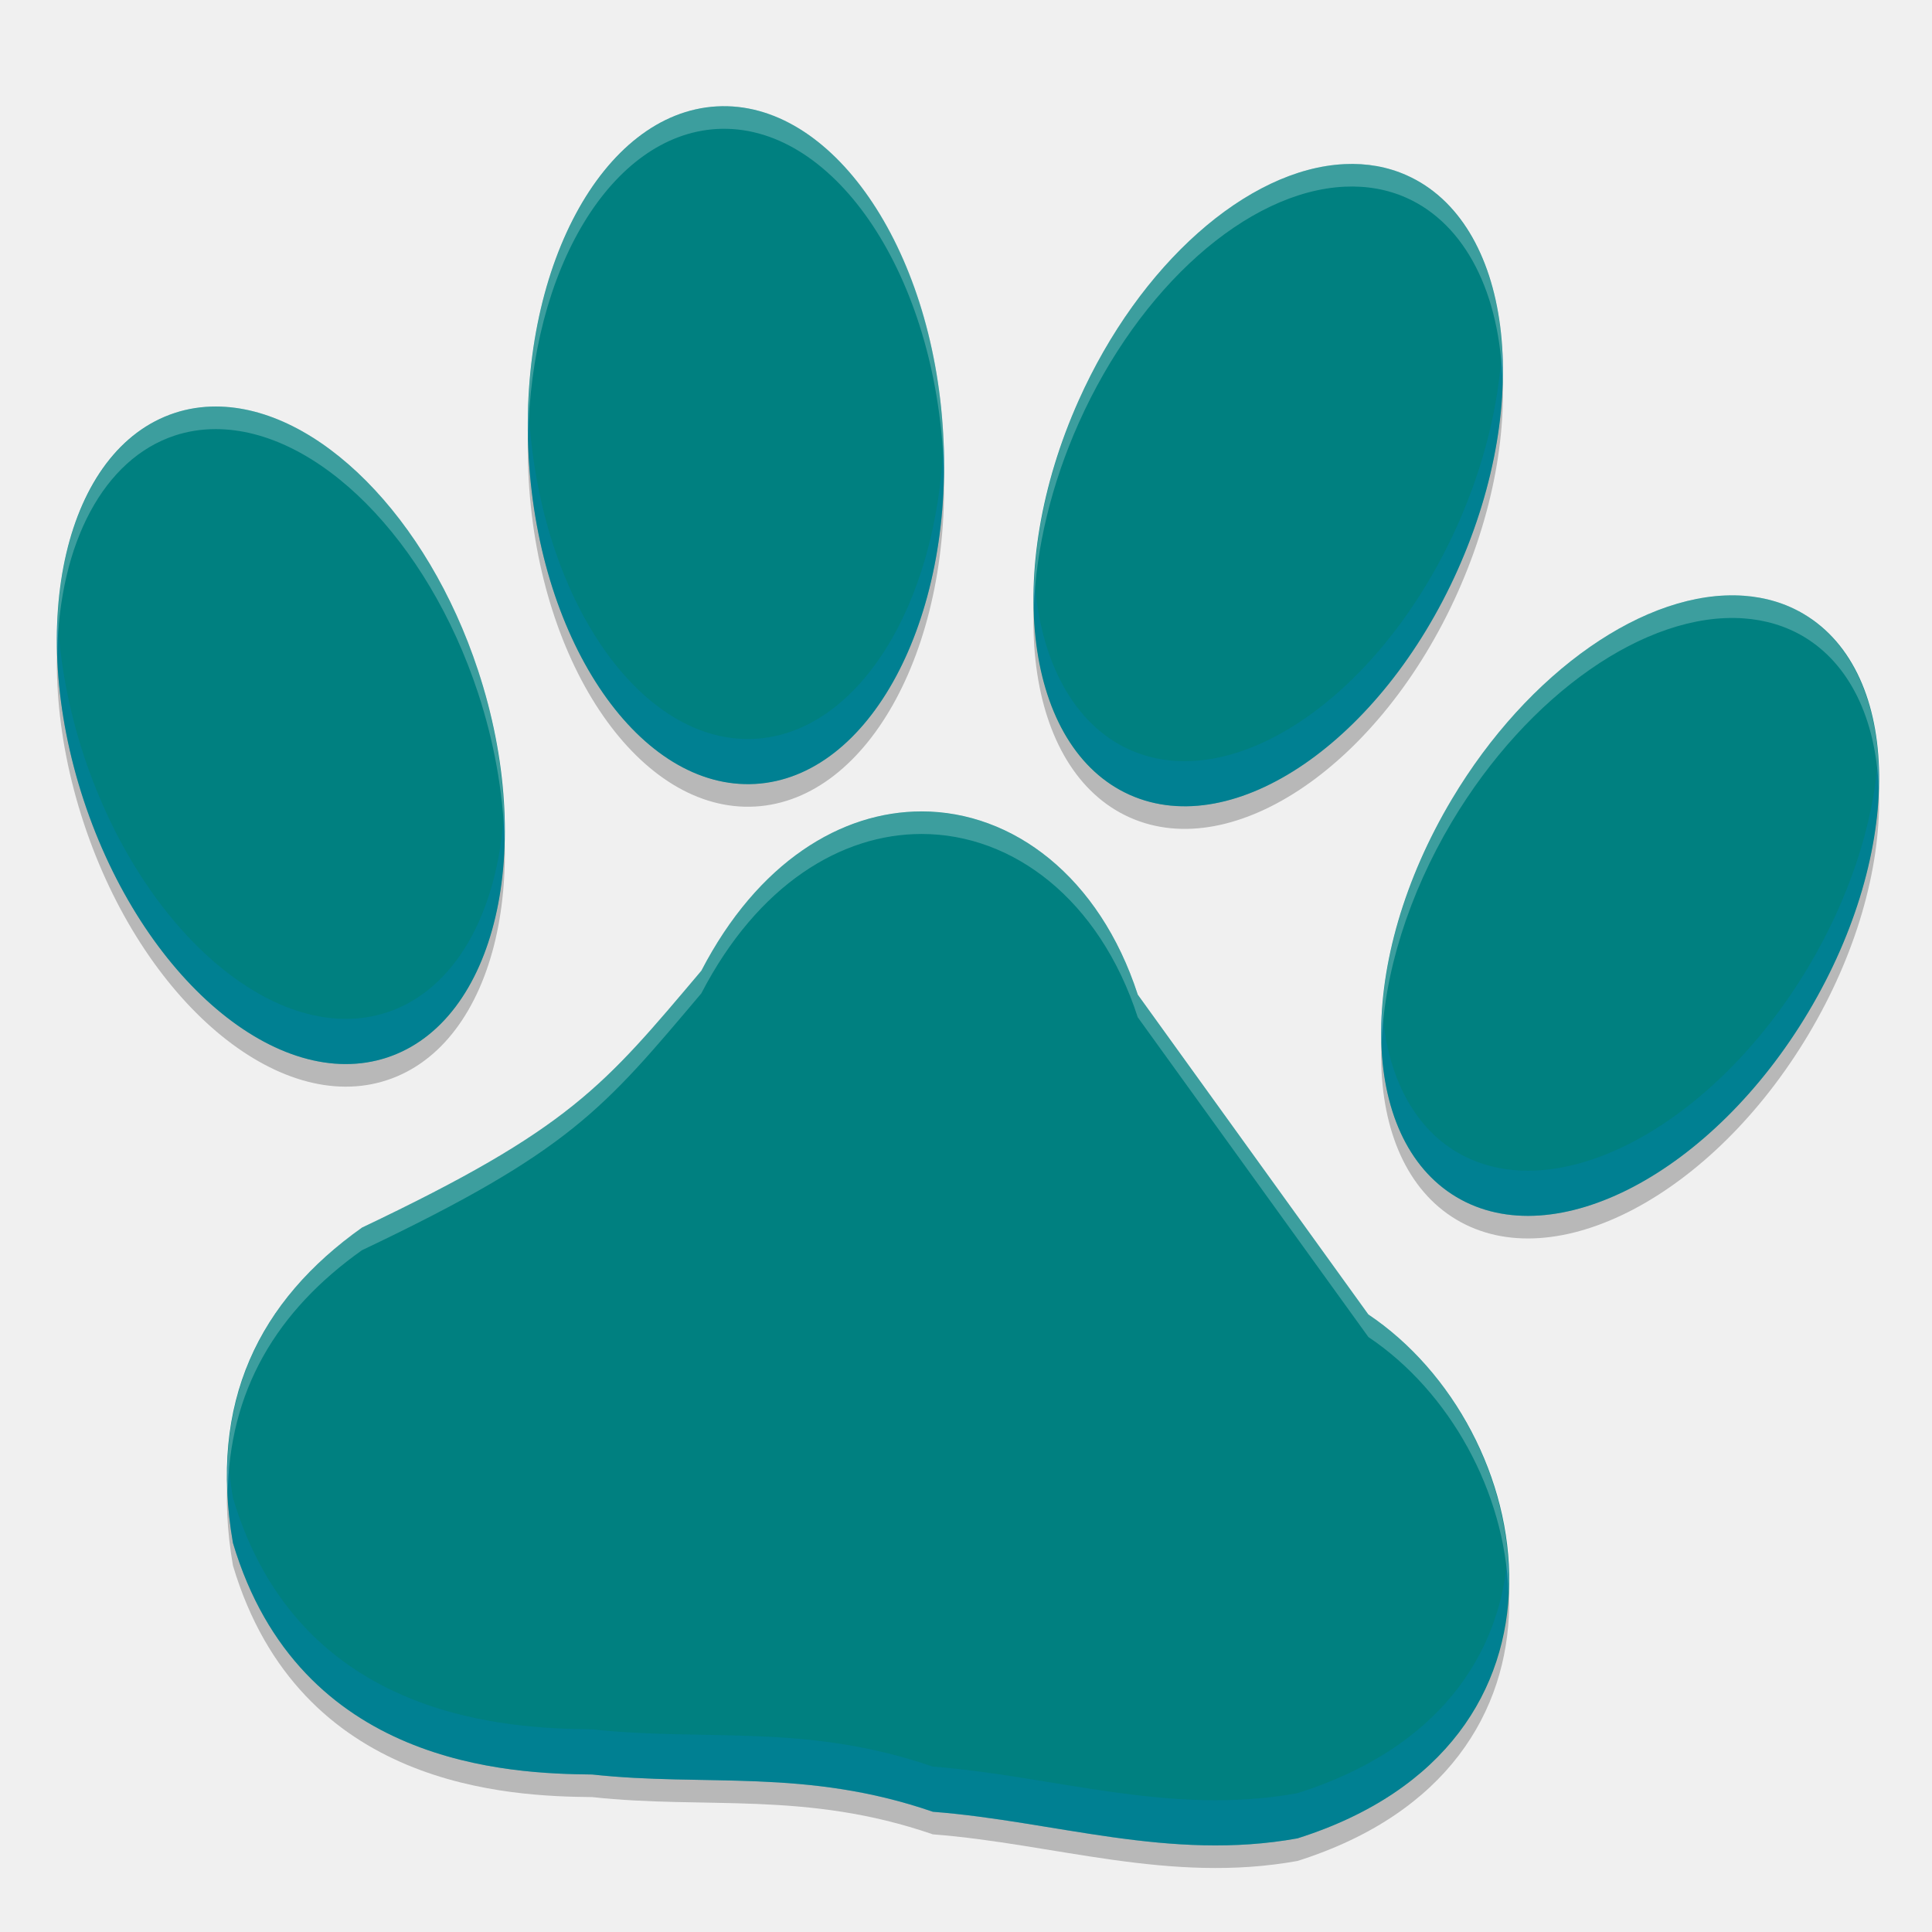
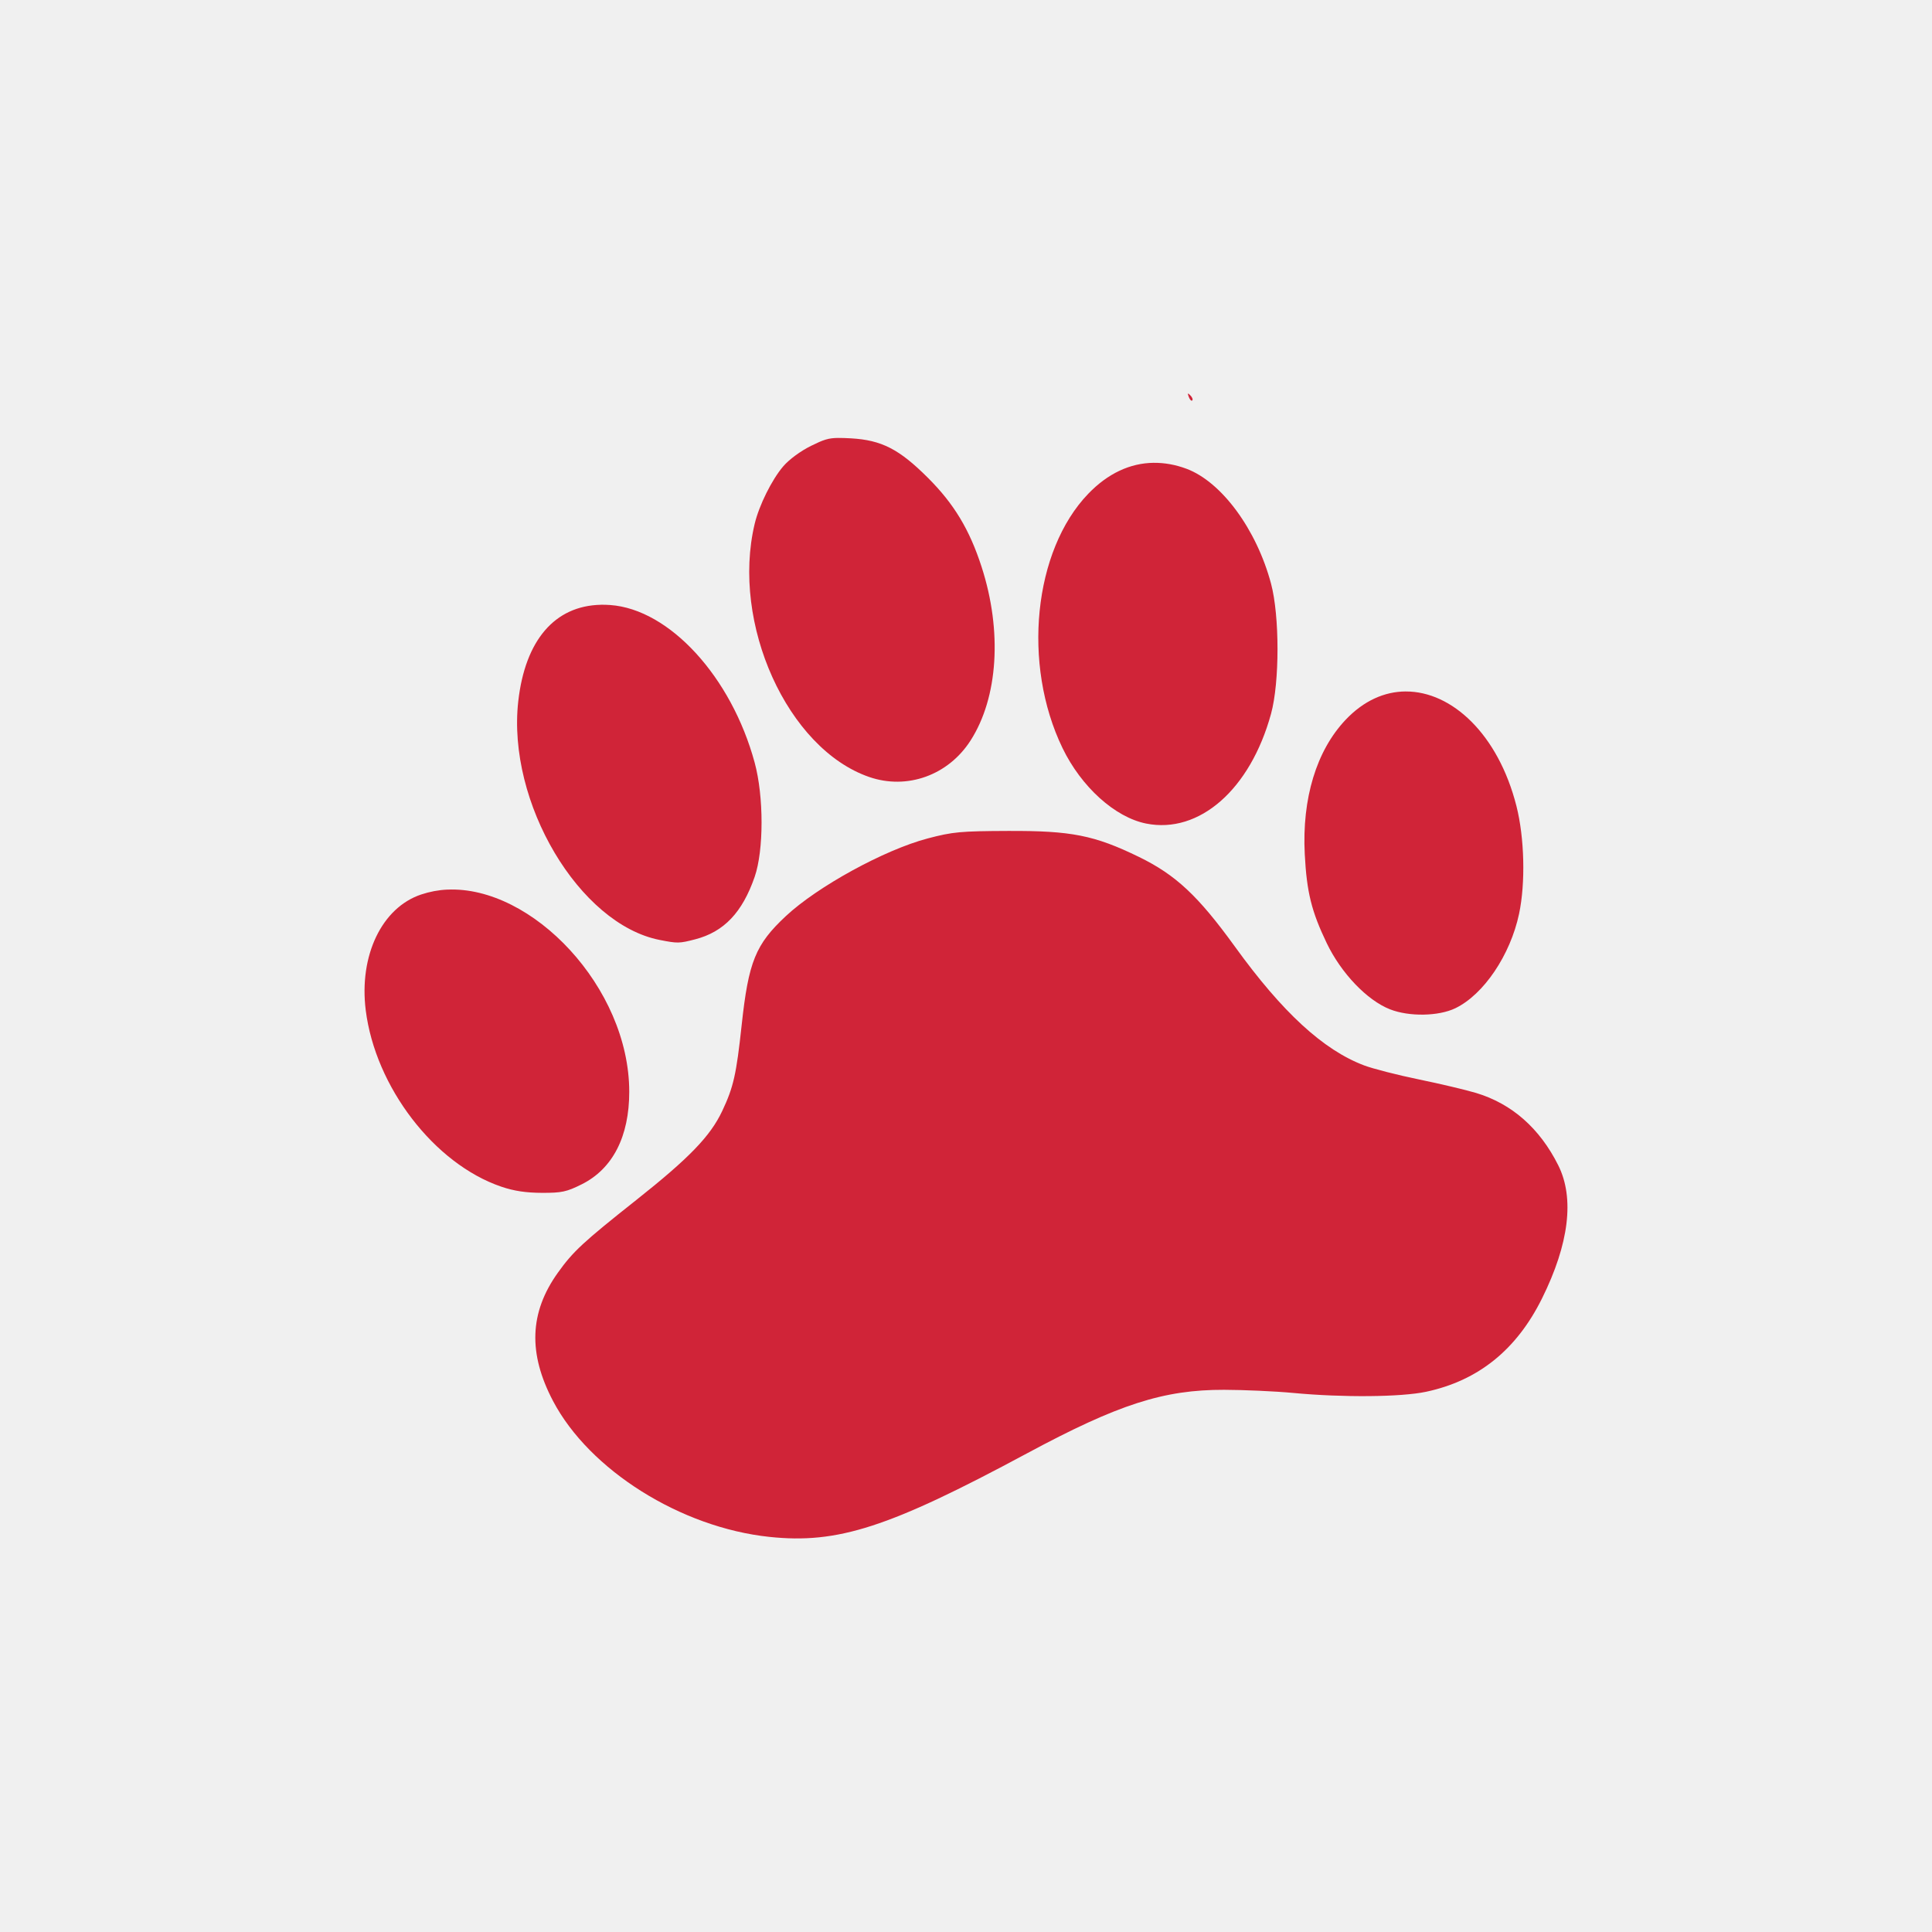
- <svg xmlns="http://www.w3.org/2000/svg" xmlns:xlink="http://www.w3.org/1999/xlink" width="128" height="128" id="svg5453" version="1.1">
-   <defs id="defs5455">
-     <linearGradient id="linearGradient4074">
-       <stop id="stop4076" offset="0" style="stop-color:#007dba;stop-opacity:1" />
-       <stop id="stop4078" offset="1" style="stop-color:#00afda;stop-opacity:1" />
-     </linearGradient>
-     <linearGradient gradientUnits="userSpaceOnUse" y2="-499.786" x2="425.909" y1="-547.826" x1="425.909" id="linearGradient4156" xlink:href="#linearGradient4074" gradientTransform="translate(-5.8251953e-6,-1.8183594e-5)" />
-   </defs>
-   <g id="layer1" transform="translate(-384.5714,-419.798)">
-     <path id="path4166" d="m 432.055,428.344 a 22.481,13.753 86.752 0 0 -12.457,23.224 22.481,13.753 86.752 0 0 15.004,21.665 22.481,13.753 86.752 0 0 12.457,-23.224 22.481,13.753 86.752 0 0 -15.004,-21.665 z m 41.594,3.824 a 13.753,22.481 24.091 0 0 -17.611,15.651 13.753,22.481 24.091 0 0 3.379,26.136 13.753,22.481 24.091 0 0 21.731,-14.909 13.753,22.481 24.091 0 0 -3.379,-26.137 13.753,22.481 24.091 0 0 -4.12,-0.742 z m -74.775,16.059 a 22.481,13.753 71.752 0 0 -2.735,0.43 22.481,13.753 71.752 0 0 -6.022,25.657 22.481,13.753 71.752 0 0 20.101,17.044 22.481,13.753 71.752 0 0 6.022,-25.657 22.481,13.753 71.752 0 0 -17.366,-17.474 z m 101.208,12.537 a 13.753,22.481 30.811 0 0 -19.321,13.483 13.753,22.481 30.811 0 0 0.297,26.352 13.753,22.481 30.811 0 0 23.327,-12.264 13.753,22.481 30.811 0 0 -0.297,-26.352 13.753,22.481 30.811 0 0 -4.005,-1.22 z m -54.446,14.29 c -5.318,-0.003 -10.853,3.338 -14.599,10.557 -6.46,7.644 -8.676,10.456 -22.481,17.015 -6.841,4.858 -10.168,11.571 -8.551,20.894 4.41,14.805 18.405,15.285 23.803,15.34 7.523,0.823 14.156,-0.431 22.569,2.468 8.045,0.62 15.68,3.295 24.156,1.763 19.827,-6.269 16.01,-27.118 4.694,-34.71 l -15.274,-21.184 c -2.544,-7.835 -8.291,-12.139 -14.318,-12.144 z" style="fill:#000000;fill-opacity:0.235;fill-rule:evenodd;stroke:none" />
-     <path style="fill:#008080;fill-opacity:1;fill-rule:evenodd;stroke:none" d="m 432.055,426.847 a 22.481,13.753 86.752 0 0 -12.457,23.224 22.481,13.753 86.752 0 0 15.004,21.665 22.481,13.753 86.752 0 0 12.457,-23.224 22.481,13.753 86.752 0 0 -15.004,-21.665 z m 41.594,3.824 a 13.753,22.481 24.091 0 0 -17.611,15.651 13.753,22.481 24.091 0 0 3.379,26.136 13.753,22.481 24.091 0 0 21.731,-14.909 13.753,22.481 24.091 0 0 -3.379,-26.137 13.753,22.481 24.091 0 0 -4.12,-0.742 z m -74.775,16.059 a 22.481,13.753 71.752 0 0 -2.735,0.43 22.481,13.753 71.752 0 0 -6.022,25.657 22.481,13.753 71.752 0 0 20.101,17.044 22.481,13.753 71.752 0 0 6.022,-25.657 22.481,13.753 71.752 0 0 -17.366,-17.474 z m 101.208,12.537 a 13.753,22.481 30.811 0 0 -19.321,13.483 13.753,22.481 30.811 0 0 0.297,26.352 13.753,22.481 30.811 0 0 23.327,-12.264 13.753,22.481 30.811 0 0 -0.297,-26.352 13.753,22.481 30.811 0 0 -4.005,-1.22 z m -54.446,14.29 c -5.318,-0.003 -10.853,3.338 -14.599,10.557 -6.46,7.644 -8.676,10.456 -22.481,17.015 -6.841,4.858 -10.168,11.572 -8.551,20.894 4.41,14.805 18.405,15.285 23.803,15.34 7.523,0.823 14.156,-0.431 22.569,2.468 8.045,0.62 15.68,3.295 24.156,1.763 19.827,-6.269 16.01,-27.118 4.694,-34.71 l -15.274,-21.184 c -2.544,-7.835 -8.291,-12.139 -14.318,-12.144 z" id="path4126" />
-     <path style="fill:#007fbb;fill-opacity:0.314;fill-rule:evenodd;stroke:none" d="m 484.085,442.798 a 13.753,22.481 24.091 0 1 -2.937,11.757 13.753,22.481 24.091 0 1 -21.731,14.914 13.753,22.481 24.091 0 1 -6.313,-11.392 13.753,22.481 24.091 0 0 6.313,14.38 13.753,22.481 24.091 0 0 21.731,-14.906 13.753,22.481 24.091 0 0 2.937,-14.753 z m -64.506,3.61 a 22.481,13.753 86.752 0 0 0.024,3.661 22.481,13.753 86.752 0 0 15.001,21.665 22.481,13.753 86.752 0 0 12.48,-22.674 22.481,13.753 86.752 0 1 -12.48,19.685 22.481,13.753 86.752 0 1 -15.001,-21.665 22.481,13.753 86.752 0 1 -0.024,-0.672 z m -31.194,14.161 a 22.481,13.753 71.752 0 0 1.732,12.246 22.481,13.753 71.752 0 0 20.102,17.047 22.481,13.753 71.752 0 0 7.753,-16.404 22.481,13.753 71.752 0 1 -7.753,13.408 22.481,13.753 71.752 0 1 -20.102,-17.04 22.481,13.753 71.752 0 1 -1.732,-9.258 z m 120.617,9.419 a 13.753,22.481 30.811 0 1 -4.618,13.861 13.753,22.481 30.811 0 1 -23.324,12.261 13.753,22.481 30.811 0 1 -4.918,-9.492 13.753,22.481 30.811 0 0 4.918,12.488 13.753,22.481 30.811 0 0 23.324,-12.268 13.753,22.481 30.811 0 0 4.618,-16.85 z M 399.682,516.131 c -0.121,1.844 -0.043,3.789 0.321,5.889 4.41,14.805 18.408,15.29 23.806,15.345 7.523,0.823 14.151,-0.43 22.564,2.47 8.045,0.62 15.681,3.293 24.157,1.761 10.799,-3.415 14.547,-11.154 13.927,-18.721 -0.512,6.538 -4.556,12.762 -13.927,15.725 -8.476,1.532 -16.111,-1.141 -24.157,-1.761 -8.413,-2.9 -15.041,-1.647 -22.564,-2.47 -5.398,-0.055 -19.396,-0.533 -23.806,-15.337 -0.174,-1.001 -0.26,-1.959 -0.321,-2.901 z" id="path4174" />
-     <path style="fill:#ffffff;fill-opacity:0.235;fill-rule:evenodd;stroke:none" d="m 432.052,426.847 a 22.481,13.753 86.752 0 0 -12.495,22.096 22.481,13.753 86.752 0 1 12.495,-20.598 22.481,13.753 86.752 0 1 15.009,21.665 22.481,13.753 86.752 0 1 0.037,1.067 22.481,13.753 86.752 0 0 -0.037,-2.565 22.481,13.753 86.752 0 0 -15.009,-21.665 z m 41.599,3.822 a 13.753,22.481 24.091 0 0 -17.61,15.652 13.753,22.481 24.091 0 0 -2.974,13.774 13.753,22.481 24.091 0 1 2.974,-12.276 13.753,22.481 24.091 0 1 17.61,-15.652 13.753,22.481 24.091 0 1 4.121,0.745 13.753,22.481 24.091 0 1 6.35,12.363 13.753,22.481 24.091 0 0 -6.35,-13.861 13.753,22.481 24.091 0 0 -4.121,-0.745 z m -74.78,16.061 a 22.481,13.753 71.752 0 0 -2.733,0.431 22.481,13.753 71.752 0 0 -7.775,15.944 22.481,13.753 71.752 0 1 7.775,-14.446 22.481,13.753 71.752 0 1 2.733,-0.431 22.481,13.753 71.752 0 1 17.369,17.471 22.481,13.753 71.752 0 1 1.754,9.718 22.481,13.753 71.752 0 0 -1.754,-11.209 22.481,13.753 71.752 0 0 -17.369,-17.478 z m 99.704,12.539 a 13.753,22.481 30.811 0 0 -17.814,13.481 13.753,22.481 30.811 0 0 -4.655,16.316 13.753,22.481 30.811 0 1 4.655,-14.819 13.753,22.481 30.811 0 1 19.32,-13.481 13.753,22.481 30.811 0 1 4.004,1.22 13.753,22.481 30.811 0 1 4.954,10.032 13.753,22.481 30.811 0 0 -4.954,-11.53 13.753,22.481 30.811 0 0 -4.004,-1.22 13.753,22.481 30.811 0 0 -1.505,0 z m -52.939,14.292 c -5.318,-0.003 -10.854,3.332 -14.599,10.551 -6.46,7.644 -8.678,10.458 -22.484,17.018 -6.047,4.295 -9.324,10.049 -8.893,17.763 0.056,-6.959 3.247,-12.256 8.893,-16.265 13.805,-6.56 16.024,-9.374 22.484,-17.018 3.745,-7.219 9.282,-10.562 14.599,-10.559 6.027,0.003 11.771,4.31 14.314,12.144 l 15.279,21.183 c 5.406,3.626 9.057,10.28 9.28,16.923 0.332,-7.122 -3.468,-14.515 -9.28,-18.414 l -15.279,-21.183 c -2.544,-7.835 -8.287,-12.139 -14.314,-12.144 z" id="path4179" />
-   </g>
+ <svg xmlns="http://www.w3.org/2000/svg" height="512" viewBox="0 0 512 512" width="512" id="svg2" version="1.1">
+   <defs id="defs24" />
+   <path style="fill:#d02438;fill-opacity:1" id="path20" d="m 314.912,104.308 c -0.168,-0.059 -0.111,0.252 0.14,0.906 0.276,0.725 0.68,1.134 0.906,0.906 0.226,-0.226 0.015,-0.826 -0.488,-1.324 -0.272,-0.271 -0.458,-0.453 -0.558,-0.488 m -92.706,11.749 c -2.697,0.01 -3.955,0.469 -7.252,2.092 -2.805,1.381 -5.821,3.606 -7.391,5.438 -3.014,3.516 -6.4,10.341 -7.566,15.236 -6.296,26.423 8.708,59.609 30.333,67.081 10.064,3.479 20.97,-0.446 26.876,-9.657 7.314,-11.392 8.438,-28.993 2.928,-46.021 -3.204,-9.904 -7.314,-16.702 -14.225,-23.603 -7.616,-7.601 -12.272,-9.989 -20.397,-10.459 -1.349,-0.078 -2.413,-0.108 -3.312,-0.104 m 83.536,6.589 c -6.253,0.068 -12.162,2.831 -17.327,8.193 -14.515,15.069 -17.575,45.187 -6.833,67.397 4.985,10.306 13.906,18.359 22.174,20.013 14.082,2.81 27.596,-9.06 33.085,-29.078 2.288,-8.342 2.292,-25.95 0,-34.516 -3.855,-14.408 -13.115,-26.973 -22.418,-30.436 -2.94,-1.095 -5.839,-1.6 -8.681,-1.569 m -146.532,37.62 c -12.199,0.273 -20.041,9.404 -21.861,25.588 -3.01,26.779 16.151,59.073 37.515,63.242 4.731,0.925 5.141,0.925 9.379,-0.174 7.616,-1.976 12.496,-7.122 15.759,-16.561 2.426,-7.022 2.442,-21.268 0,-30.263 -6.171,-22.744 -22.58,-40.645 -38.282,-41.769 -0.852,-0.061 -1.696,-0.087 -2.51,-0.069 m 213.309,22.976 c -5.564,0.027 -11.1,2.42 -15.929,7.531 -7.708,8.15 -11.573,20.825 -10.808,35.6 0.521,10.075 1.79,15.168 5.822,23.569 3.83,7.977 10.703,15.159 16.77,17.538 5.07,1.988 12.865,1.85 17.293,-0.279 7.515,-3.612 14.592,-14.093 16.909,-25.033 1.733,-8.18 1.431,-20.162 -0.697,-28.554 -4.827,-19.031 -17.12,-30.424 -29.355,-30.367 M 267.189,220.206 c -12.636,0.051 -14.69,0.237 -21.337,1.988 -11.481,3.022 -29.221,12.752 -37.62,20.606 -7.998,7.482 -9.87,12.028 -11.68,28.834 -1.409,13.079 -2.157,16.449 -5.16,22.801 -3.153,6.67 -8.723,12.447 -22.801,23.603 -14.035,11.122 -16.717,13.588 -20.777,19.28 -7.508,10.521 -7.889,21.341 -1.255,33.959 9.635,18.323 33.875,33.543 57.349,36.016 18.121,1.908 31.651,-2.458 68.26,-22.139 24.237,-13.03 36.217,-16.879 52.258,-16.84 5.172,0.012 13.426,0.372 18.371,0.837 13.076,1.231 28.495,1.094 35.109,-0.313 13.842,-2.946 23.986,-11.109 30.751,-24.754 7.161,-14.444 8.651,-26.58 4.289,-35.284 -4.917,-9.817 -12.296,-16.293 -21.721,-19.141 -2.679,-0.809 -9.501,-2.425 -15.166,-3.592 -5.666,-1.165 -12.223,-2.84 -14.573,-3.73 -10.839,-4.112 -21.642,-14.074 -34.203,-31.448 -9.757,-13.487 -15.694,-19.045 -25.486,-23.813 -11.764,-5.728 -17.9,-6.937 -34.621,-6.869 M 118.506,235.754 c -2.33,0.109 -4.639,0.549 -6.869,1.29 -10.436,3.466 -16.53,16.189 -14.714,30.679 2.552,20.349 18.167,40.704 35.911,46.754 3.407,1.162 6.613,1.626 10.808,1.639 5.212,0.017 6.514,-0.26 10.529,-2.266 8.188,-4.091 12.586,-12.629 12.586,-24.507 0,-27.622 -25.722,-54.648 -48.253,-53.582" />
</svg>
